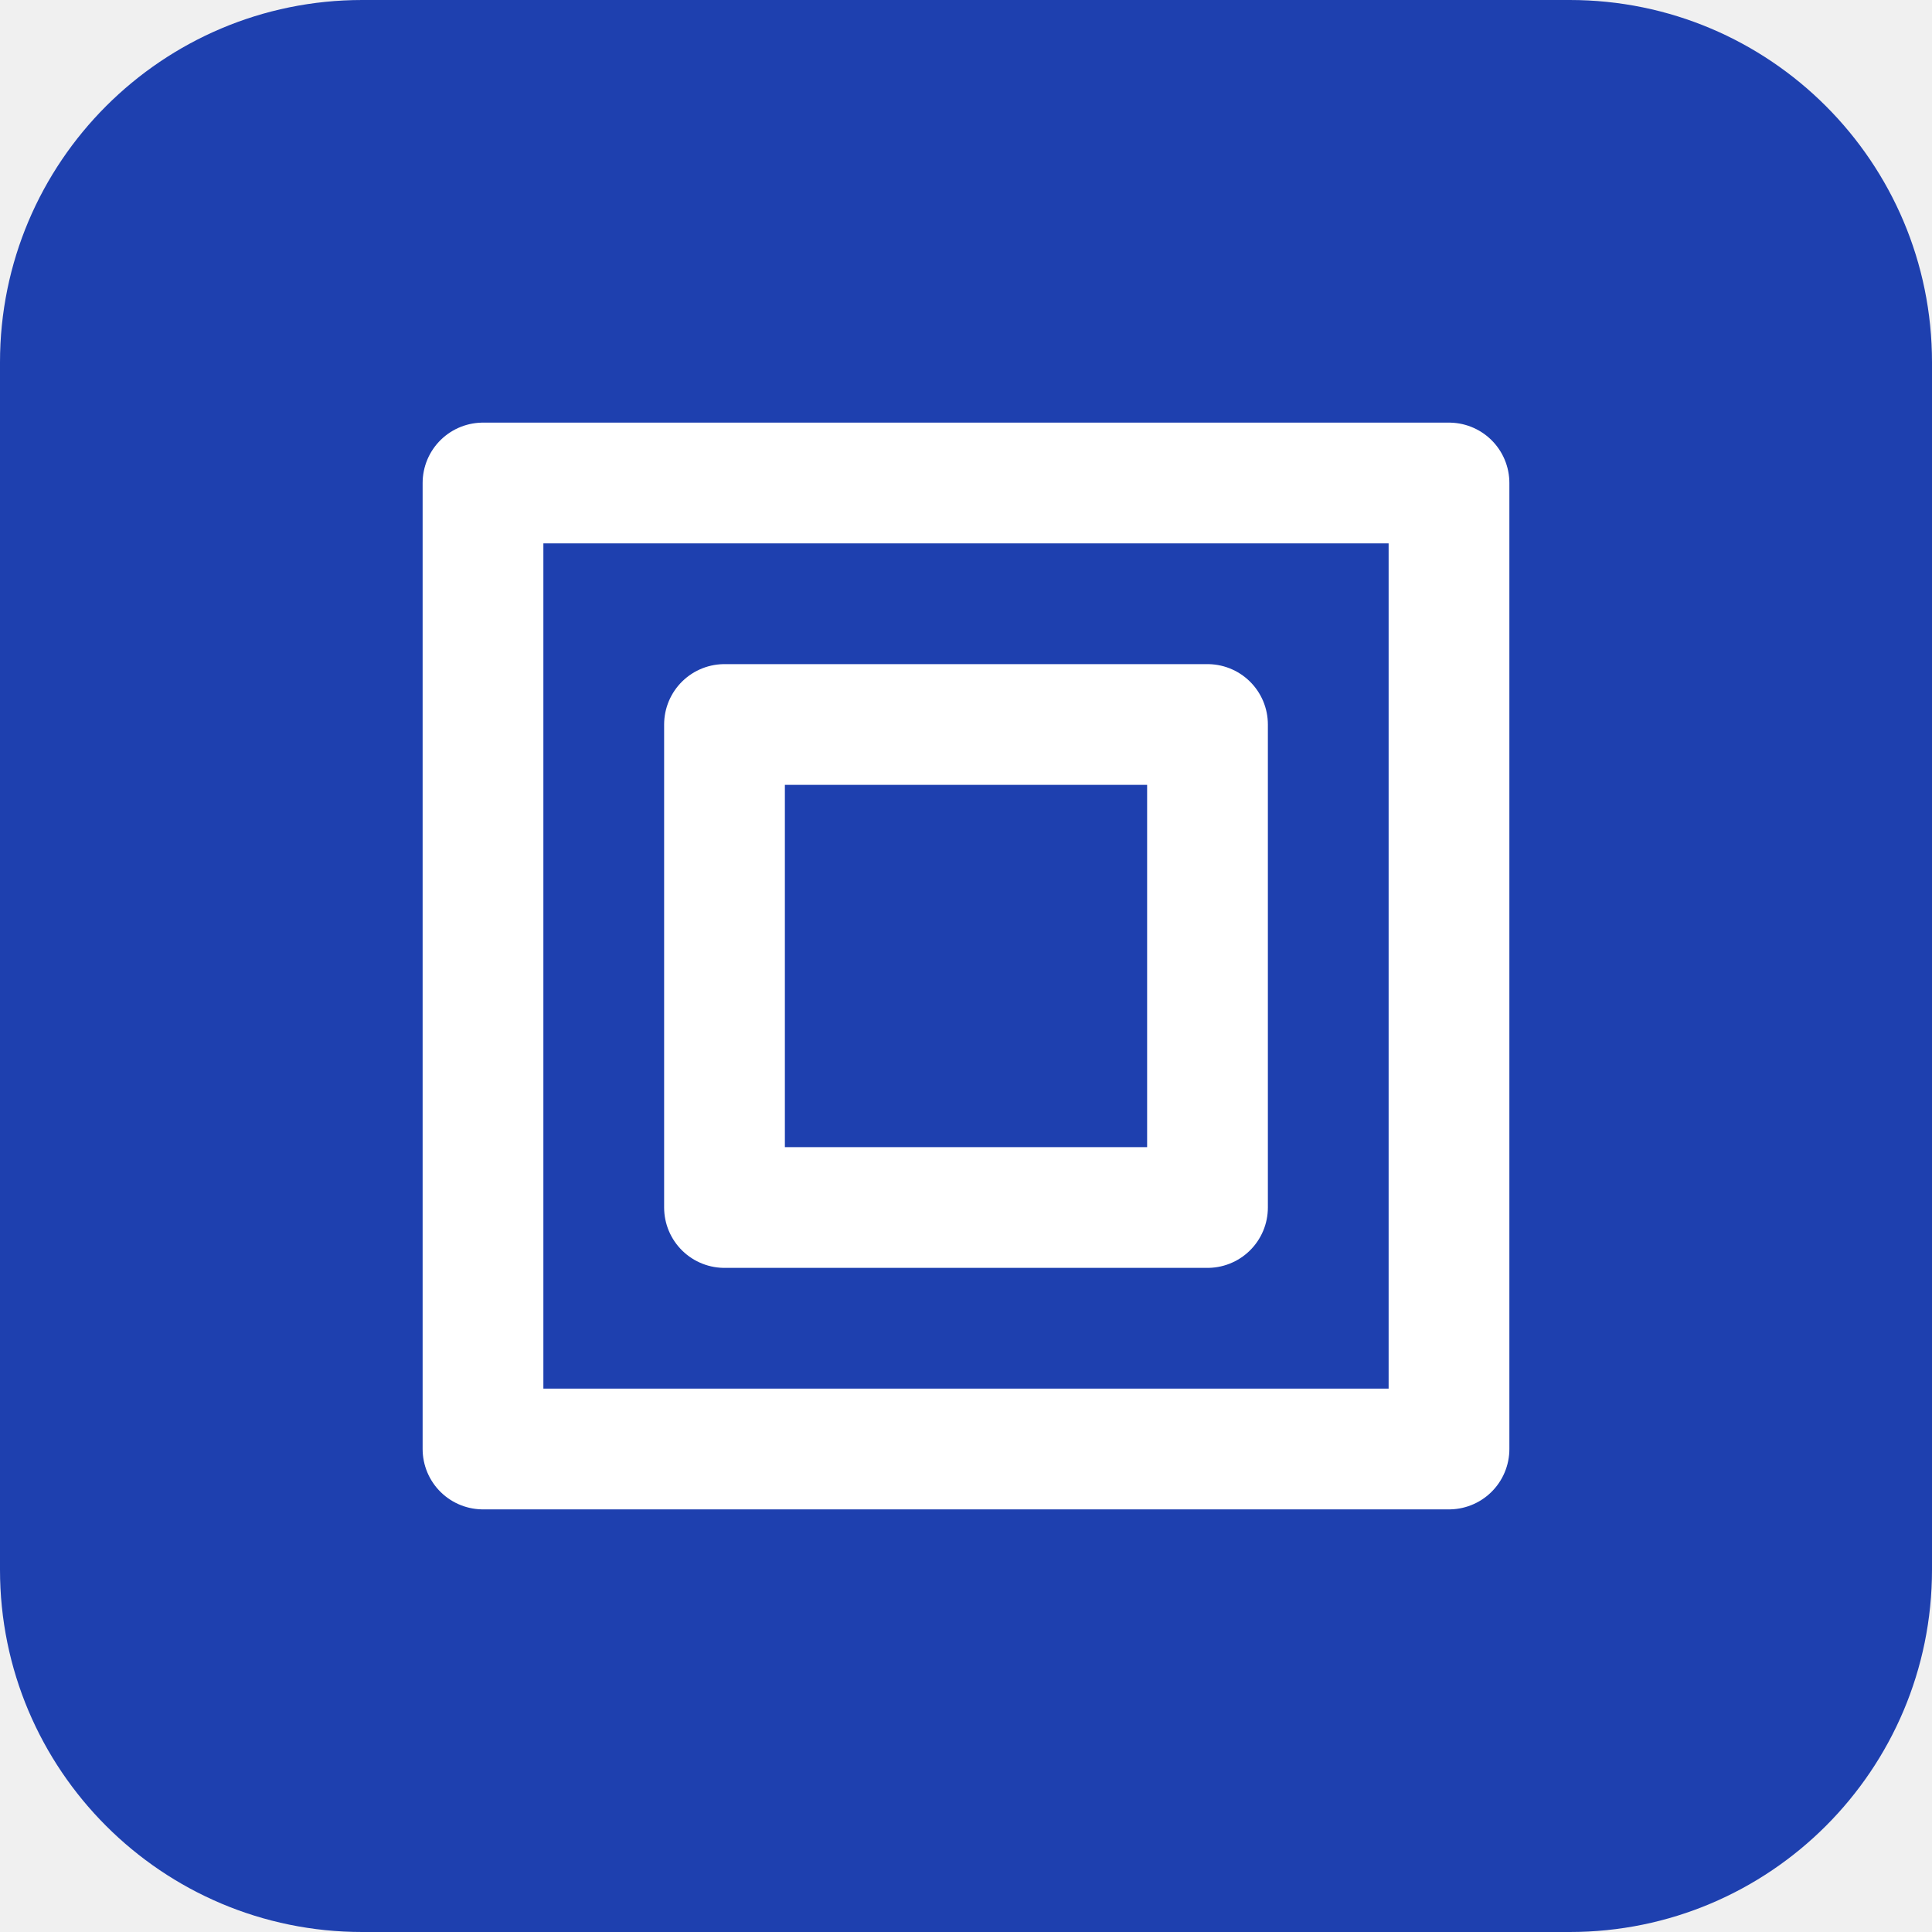
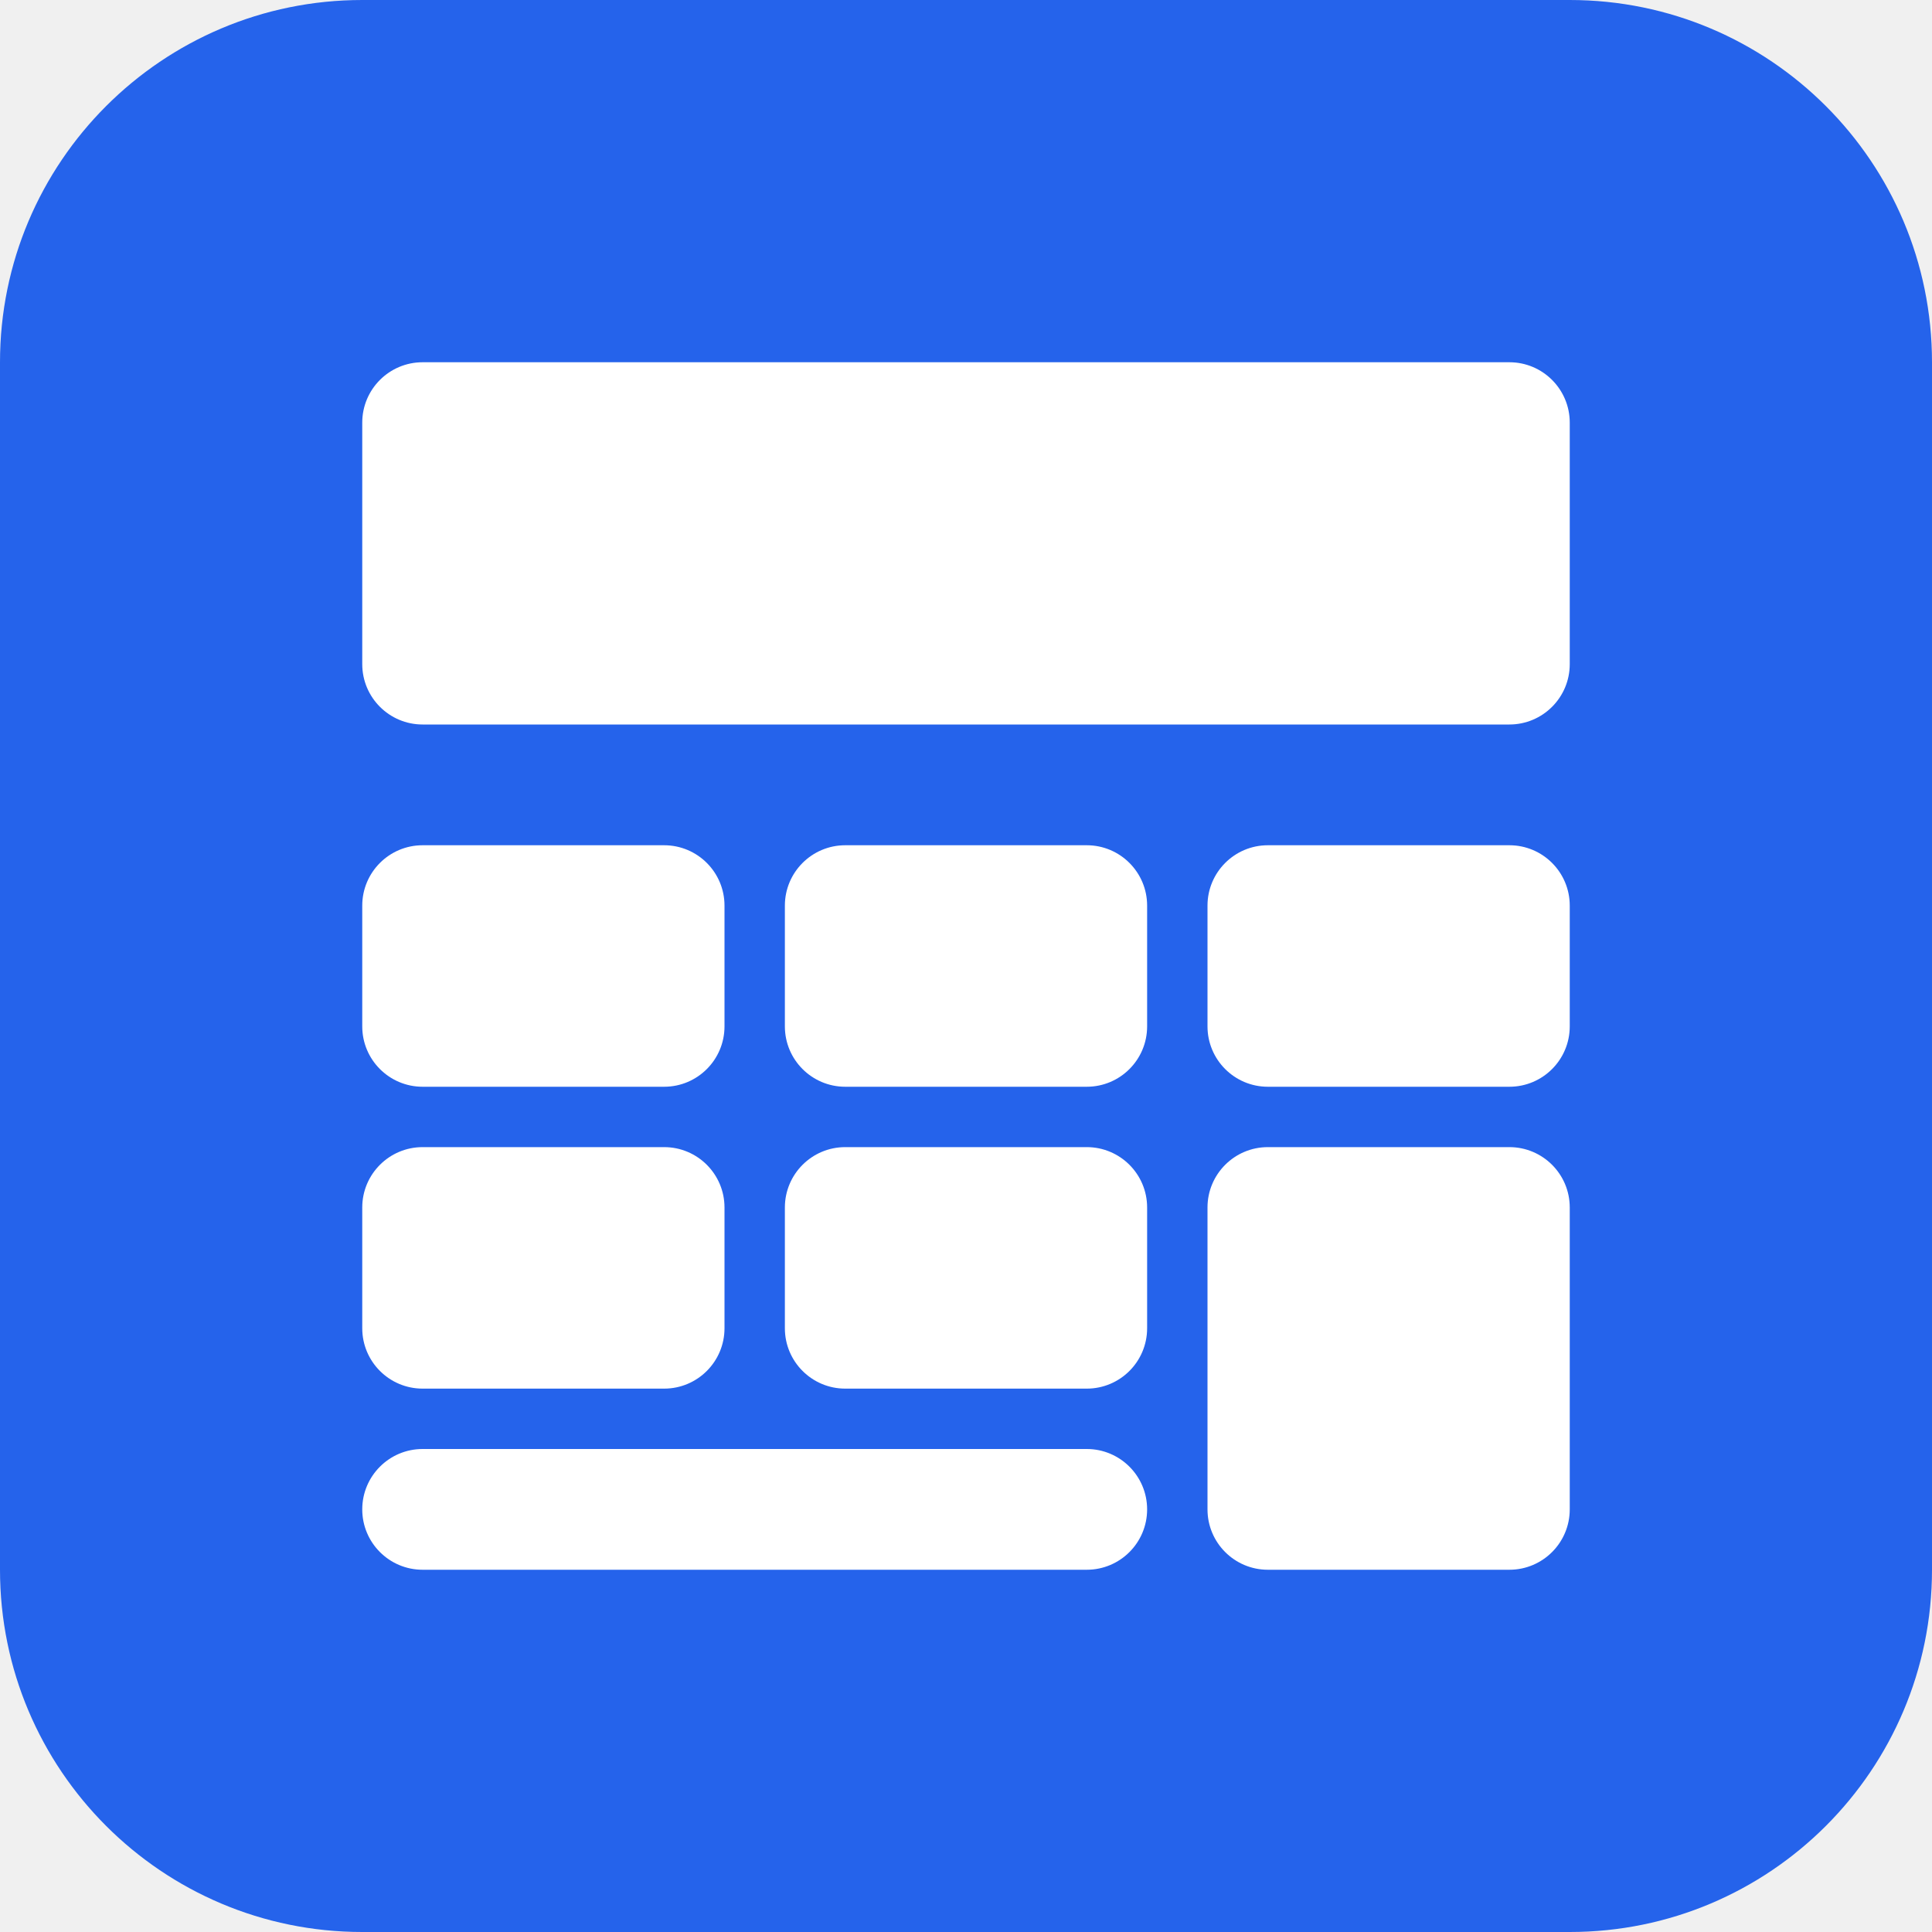
<svg xmlns="http://www.w3.org/2000/svg" width="32" height="32" viewBox="0 0 32 32" fill="none">
-   <rect width="32" height="32" rx="6" fill="#1E40AF" />
-   <path d="M8 8H24V24H8V8Z" stroke="white" stroke-width="2" stroke-linecap="round" stroke-linejoin="round" />
-   <path d="M12 12H20V20H12V12Z" stroke="white" stroke-width="2" stroke-linecap="round" stroke-linejoin="round" />
+   <rect width="32" height="32" rx="6" fill="#2563EB" />
+   <rect x="6" y="6" width="20" height="6" rx="1" fill="white" />
+   <rect x="6" y="14" width="6" height="4" rx="1" fill="white" />
+   <rect x="13" y="14" width="6" height="4" rx="1" fill="white" />
+   <rect x="20" y="14" width="6" height="4" rx="1" fill="white" />
+   <rect x="6" y="19" width="6" height="4" rx="1" fill="white" />
+   <rect x="13" y="19" width="6" height="4" rx="1" fill="white" />
+   <rect x="20" y="19" width="6" height="7" rx="1" fill="white" />
+   <rect x="6" y="24" width="13" height="2" rx="1" fill="white" />
</svg>
